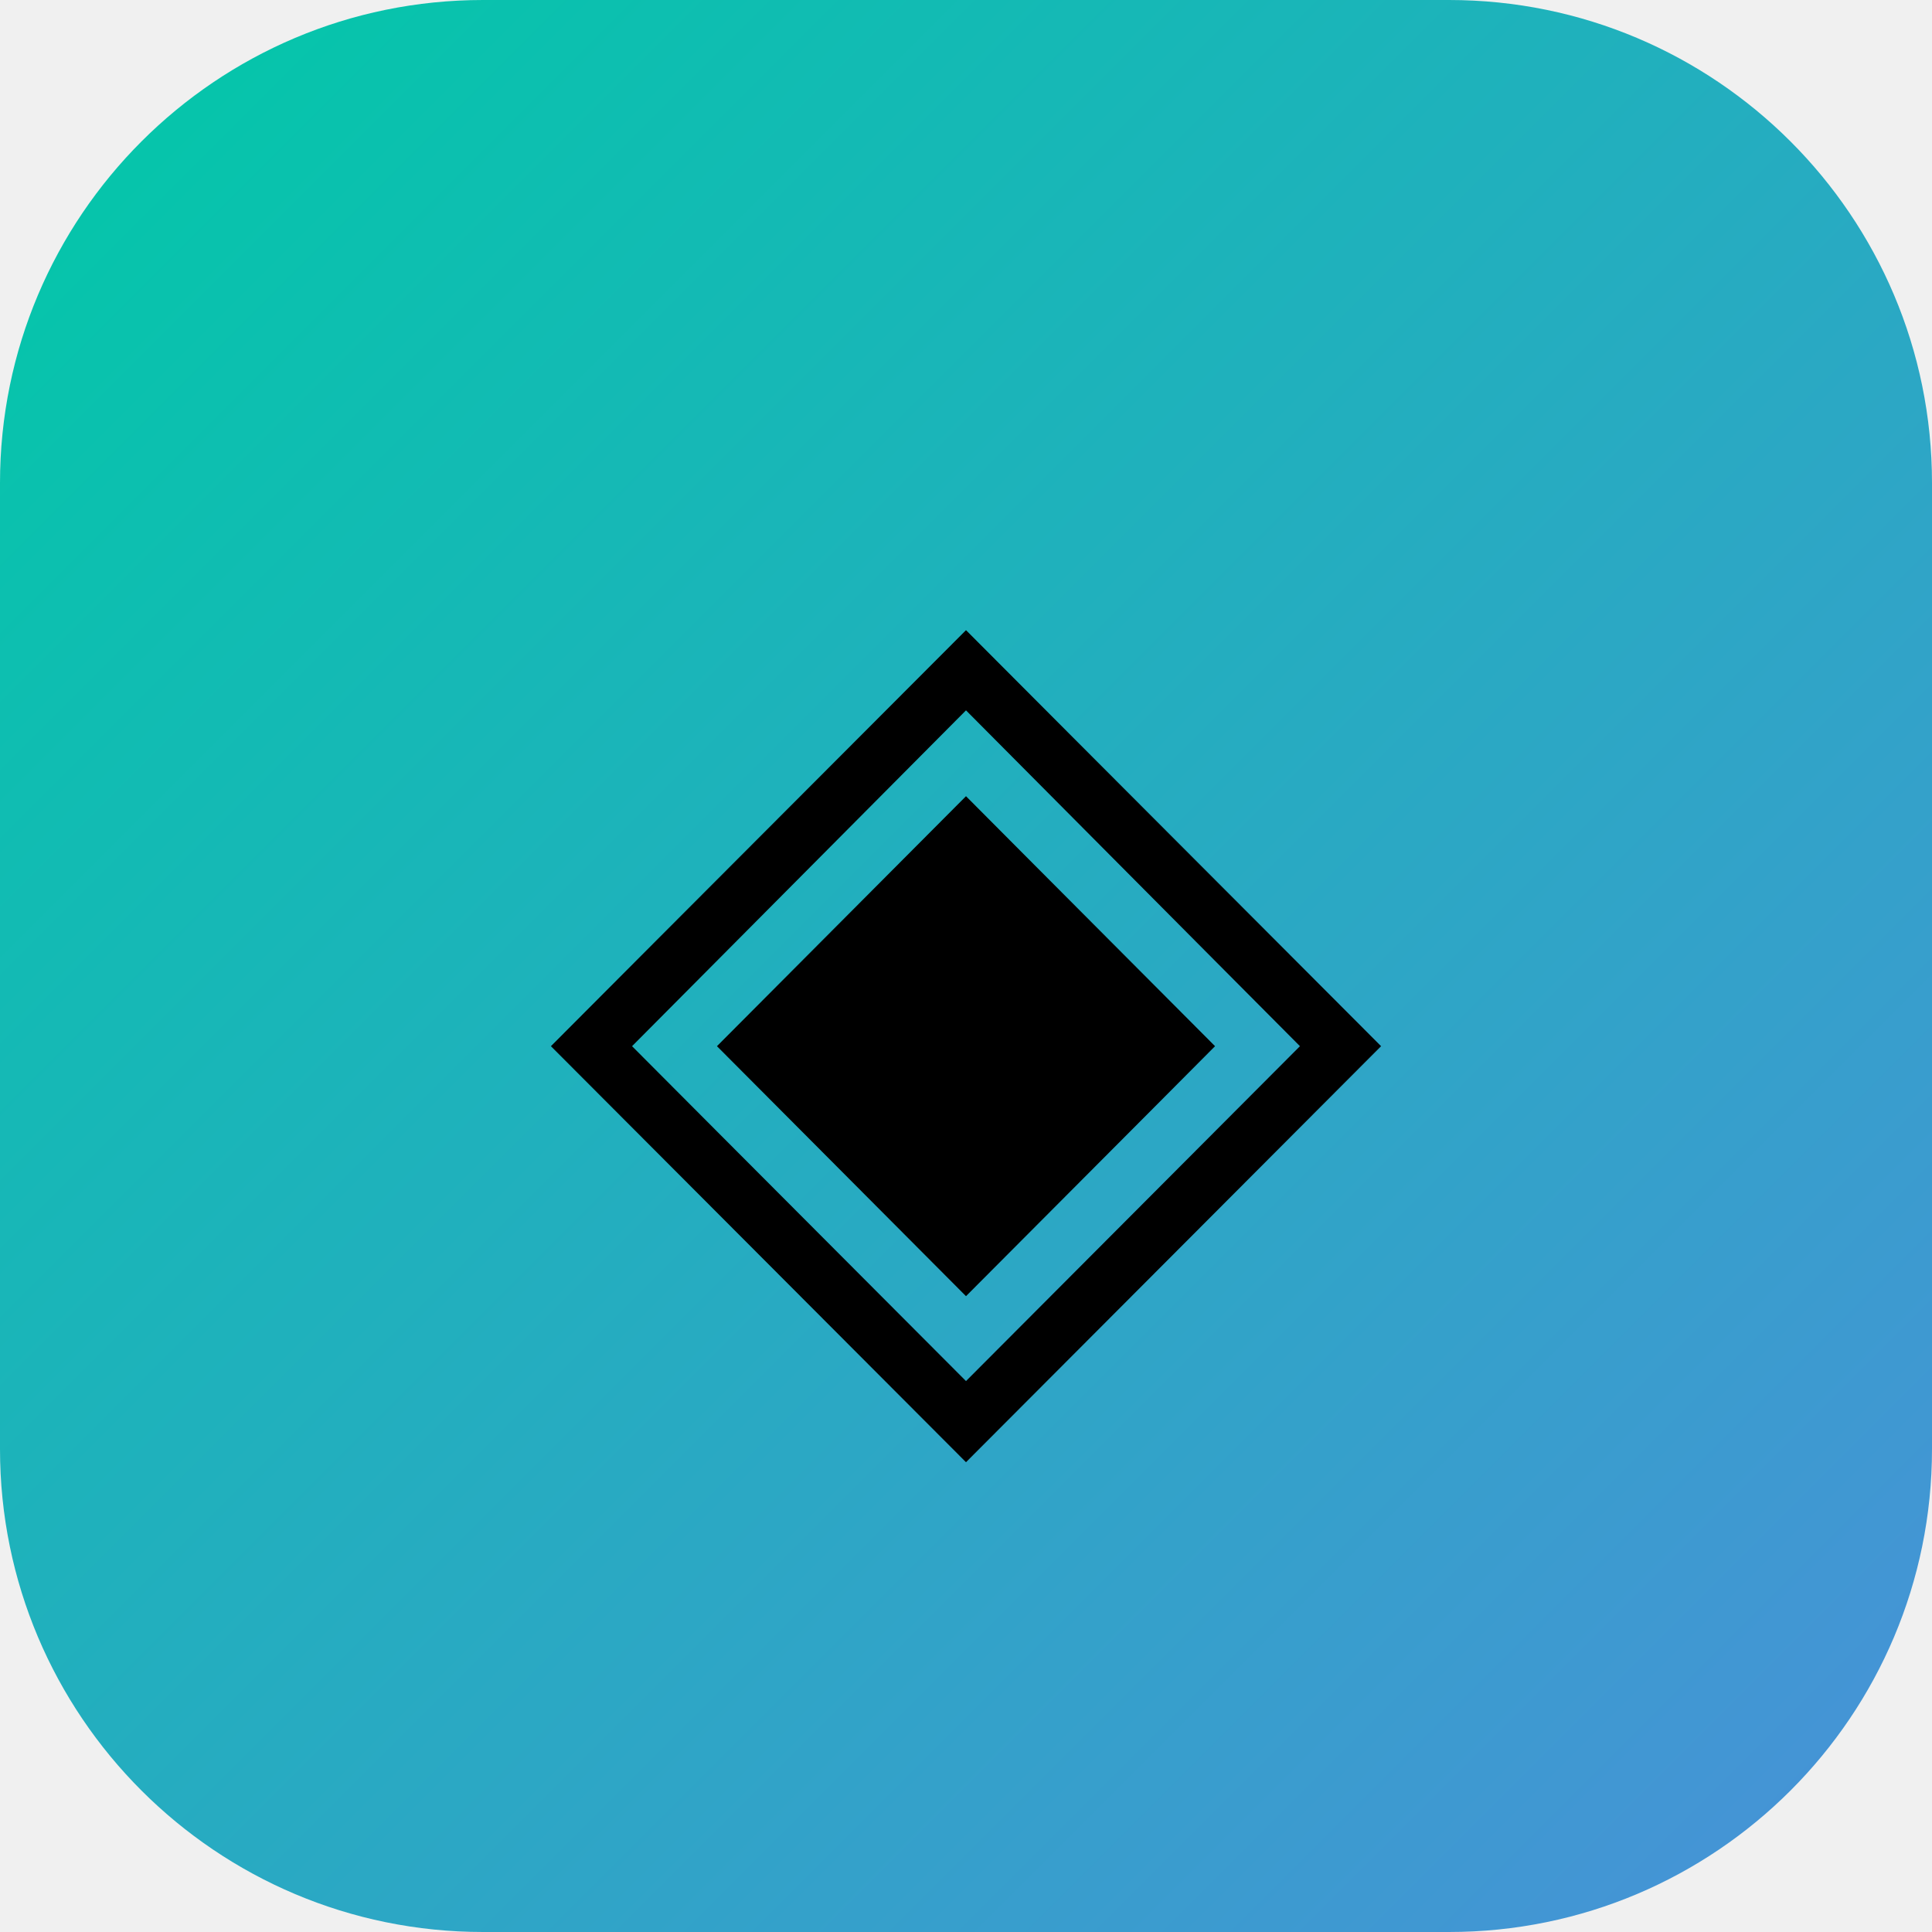
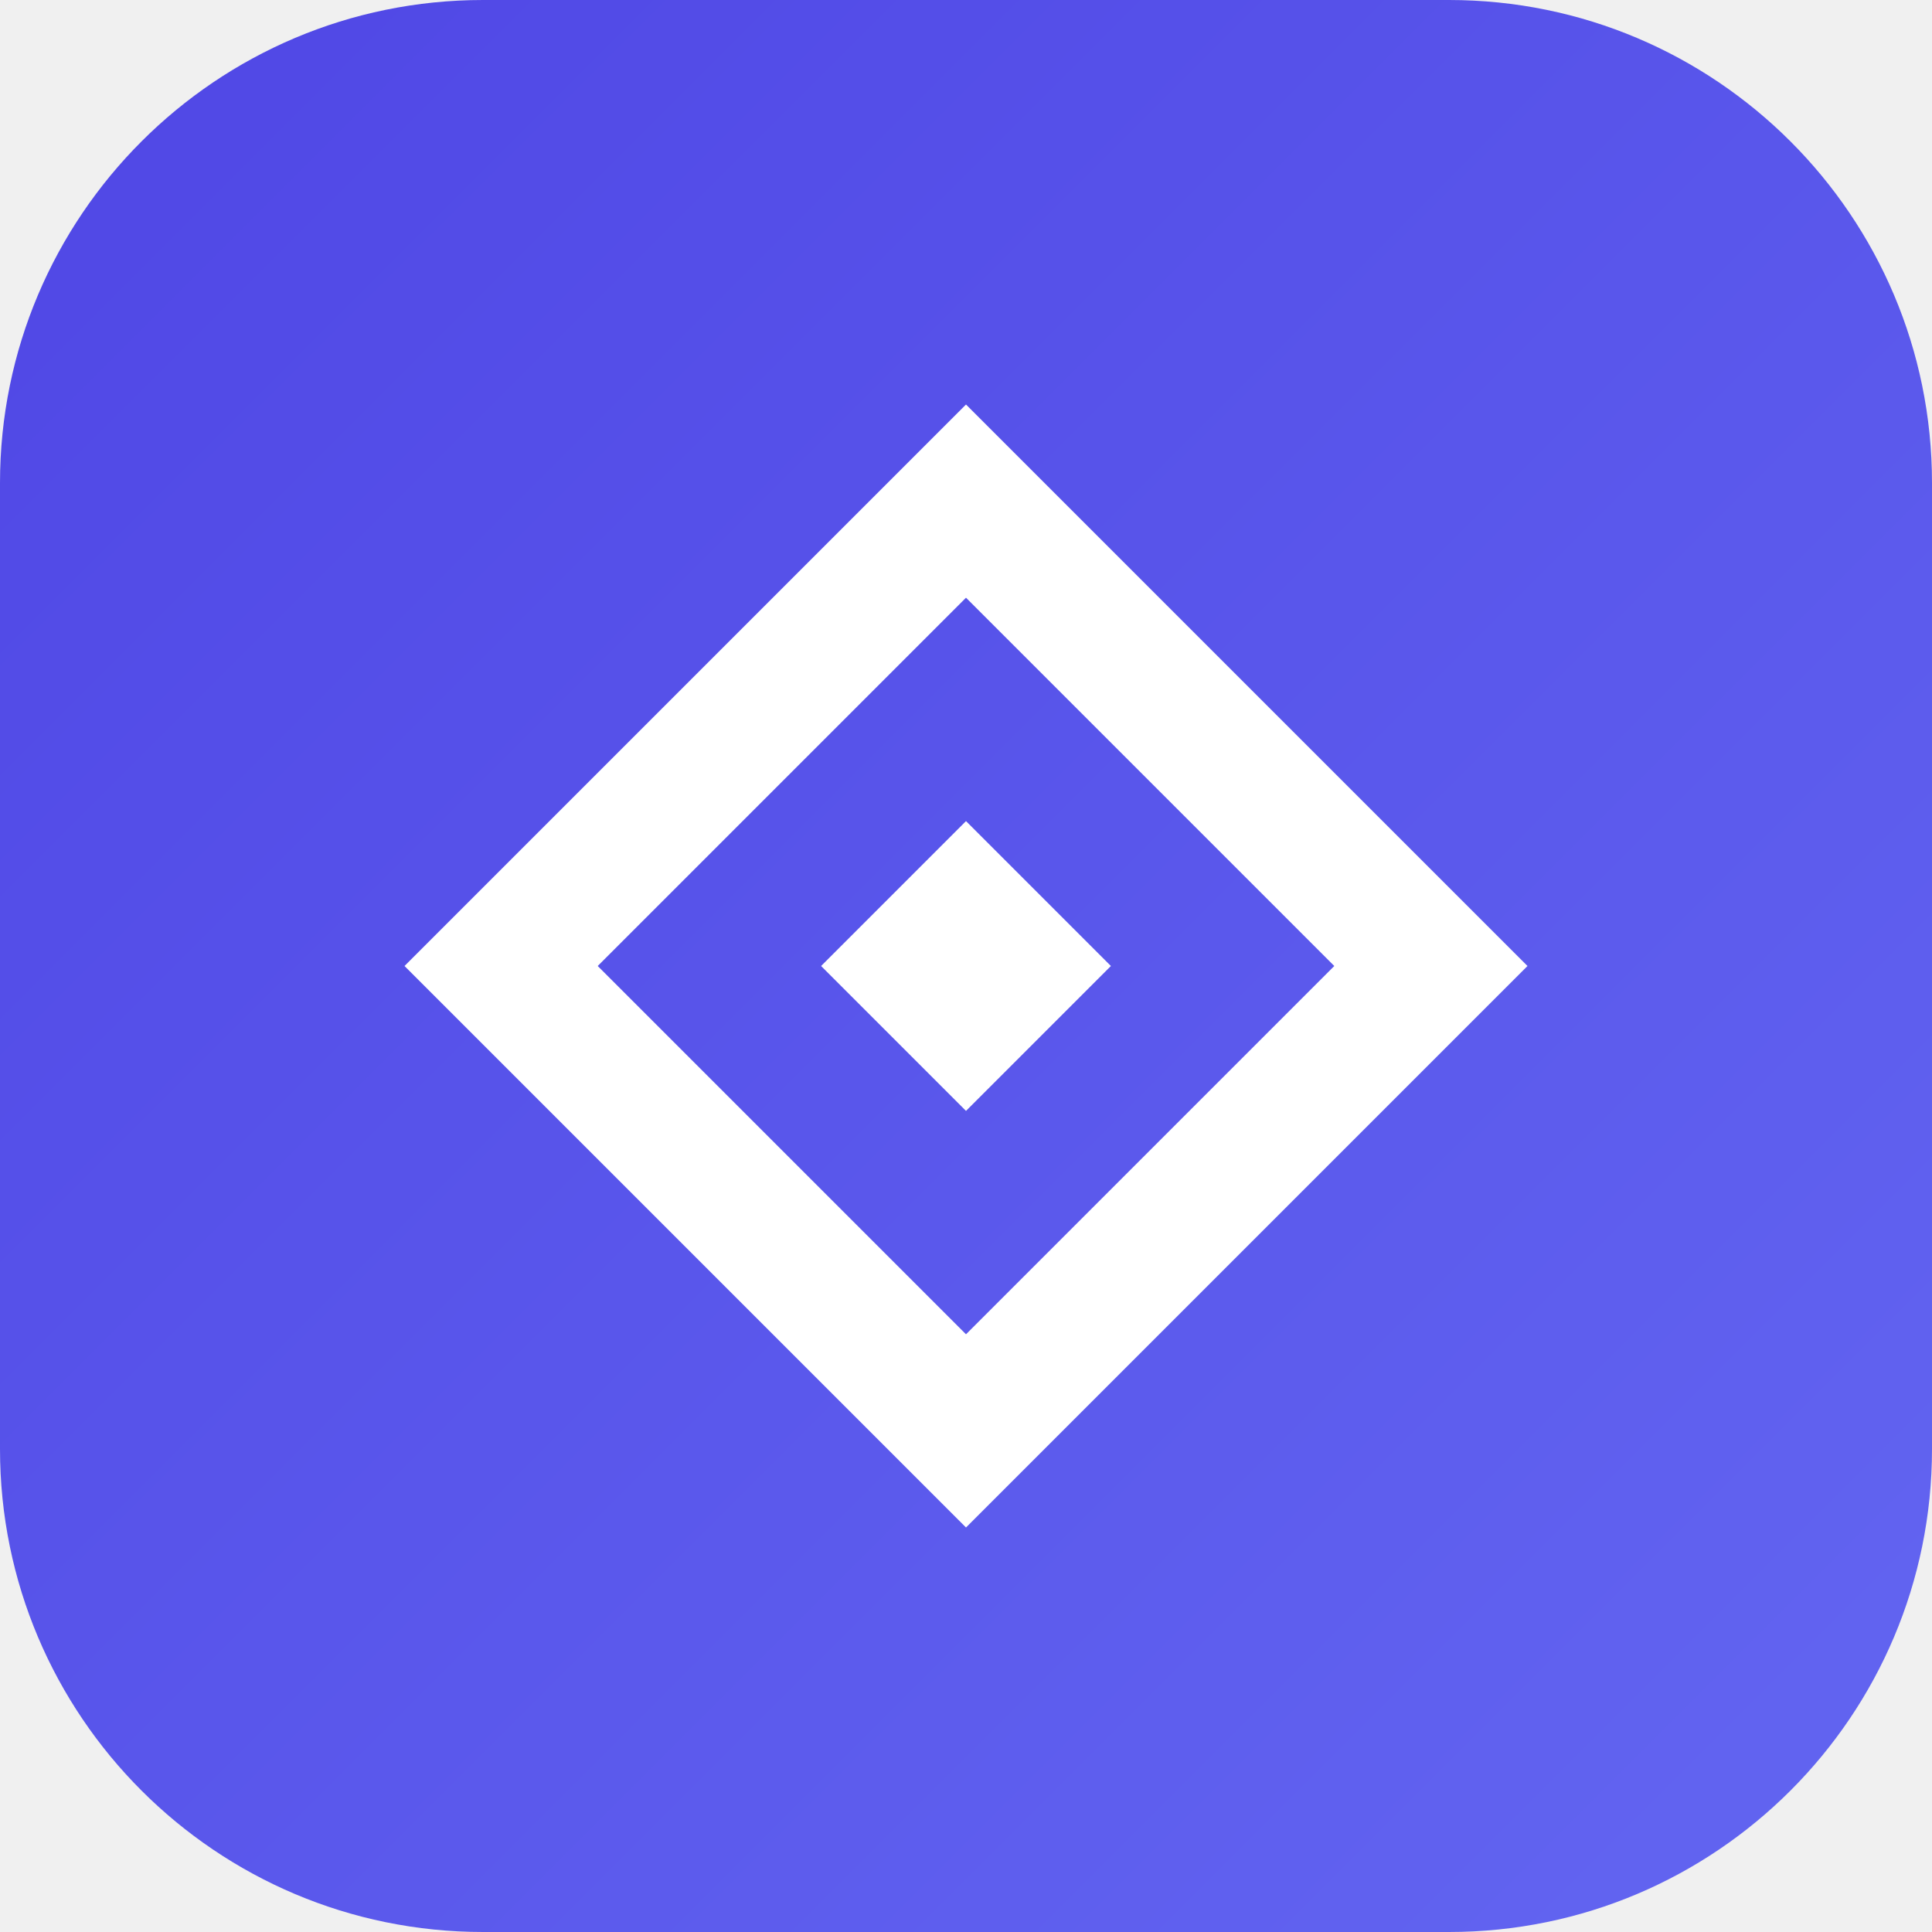
<svg xmlns="http://www.w3.org/2000/svg" viewBox="0 0 32 32">
  <defs>
    <linearGradient id="g" x1="0%" y1="0%" x2="100%" y2="100%">
-       <stop offset="0%" style="stop-color:#00C9A7" />
-       <stop offset="100%" style="stop-color:#4A90D9" />
+       <stop offset="0%" stop-color="#4F46E5" />
+       <stop offset="100%" stop-color="#6366F1" />
    </linearGradient>
  </defs>
  <rect width="32" height="32" rx="8" fill="url(#g)" />
-   <text x="16" y="22" text-anchor="middle" font-size="18" font-weight="bold" fill="black">◈</text>
+   <path d="M16 6.7 25.3 16 16 25.3 6.7 16Z M16 9.9 9.9 16 16 22.1 22.1 16Z" fill="#fff" fill-rule="evenodd" />
+   <path d="M16 13.6 18.4 16 16 18.4 13.6 16Z" fill="#fff" />
</svg>
